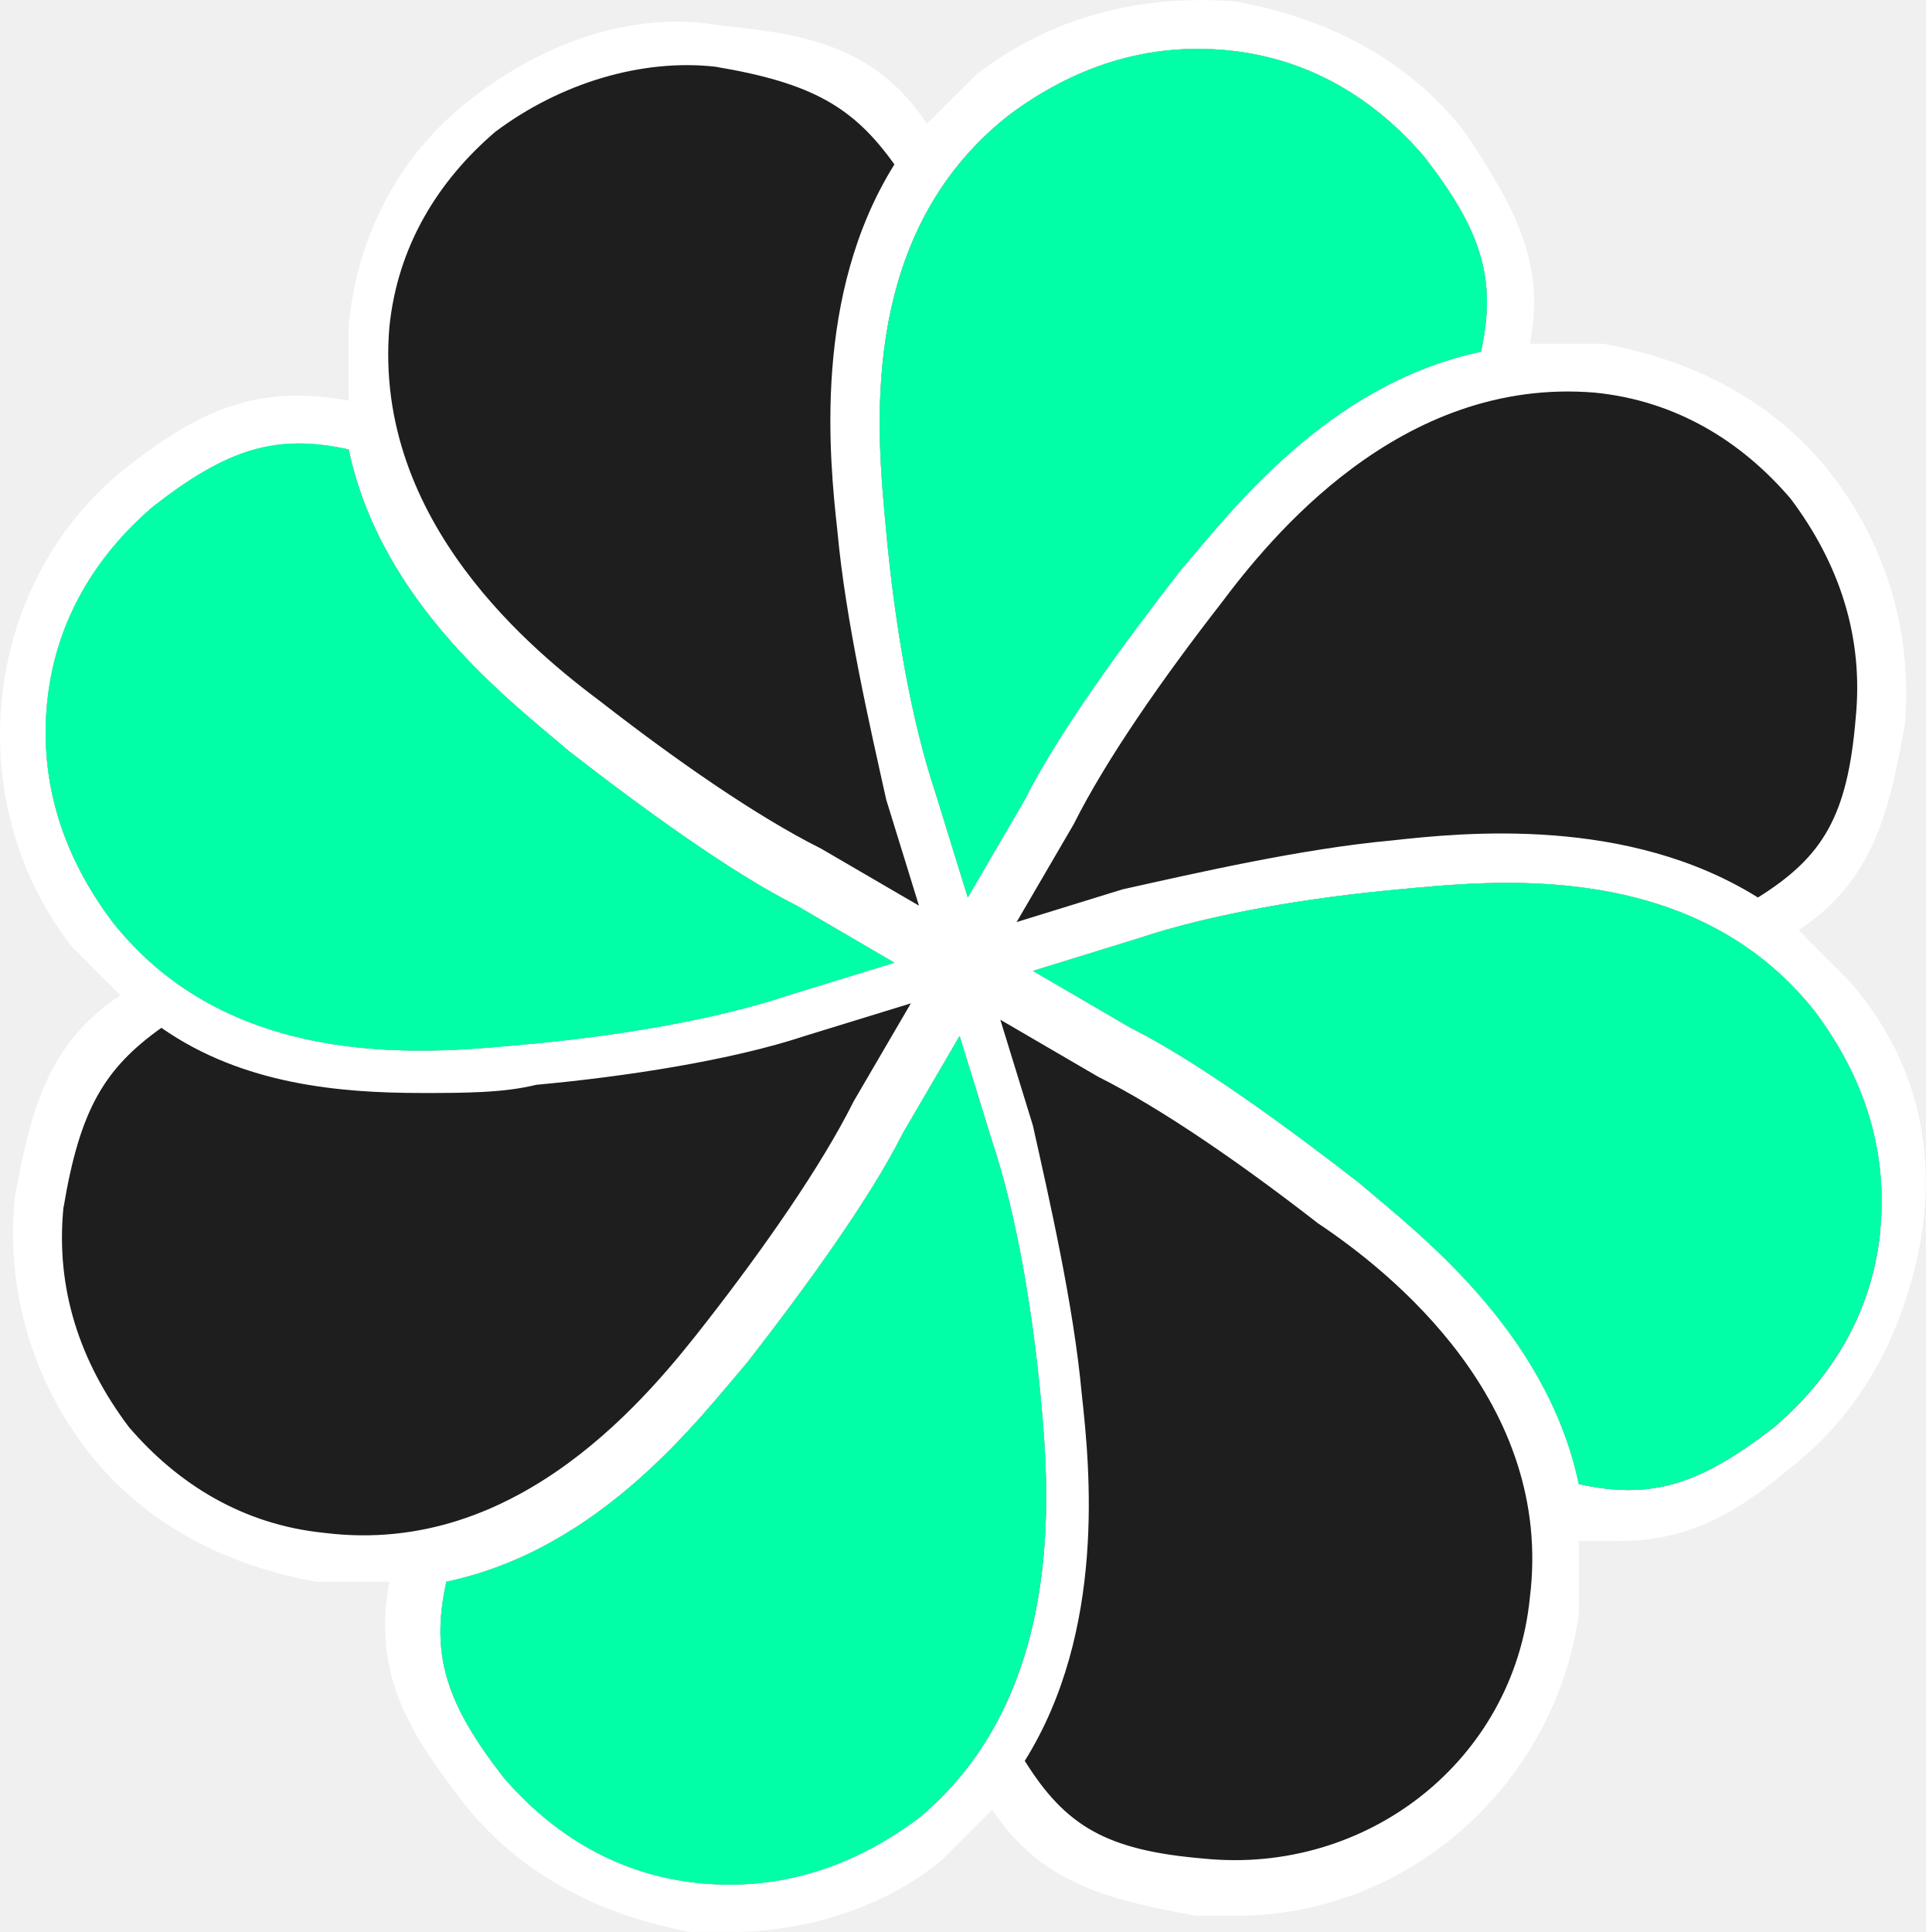
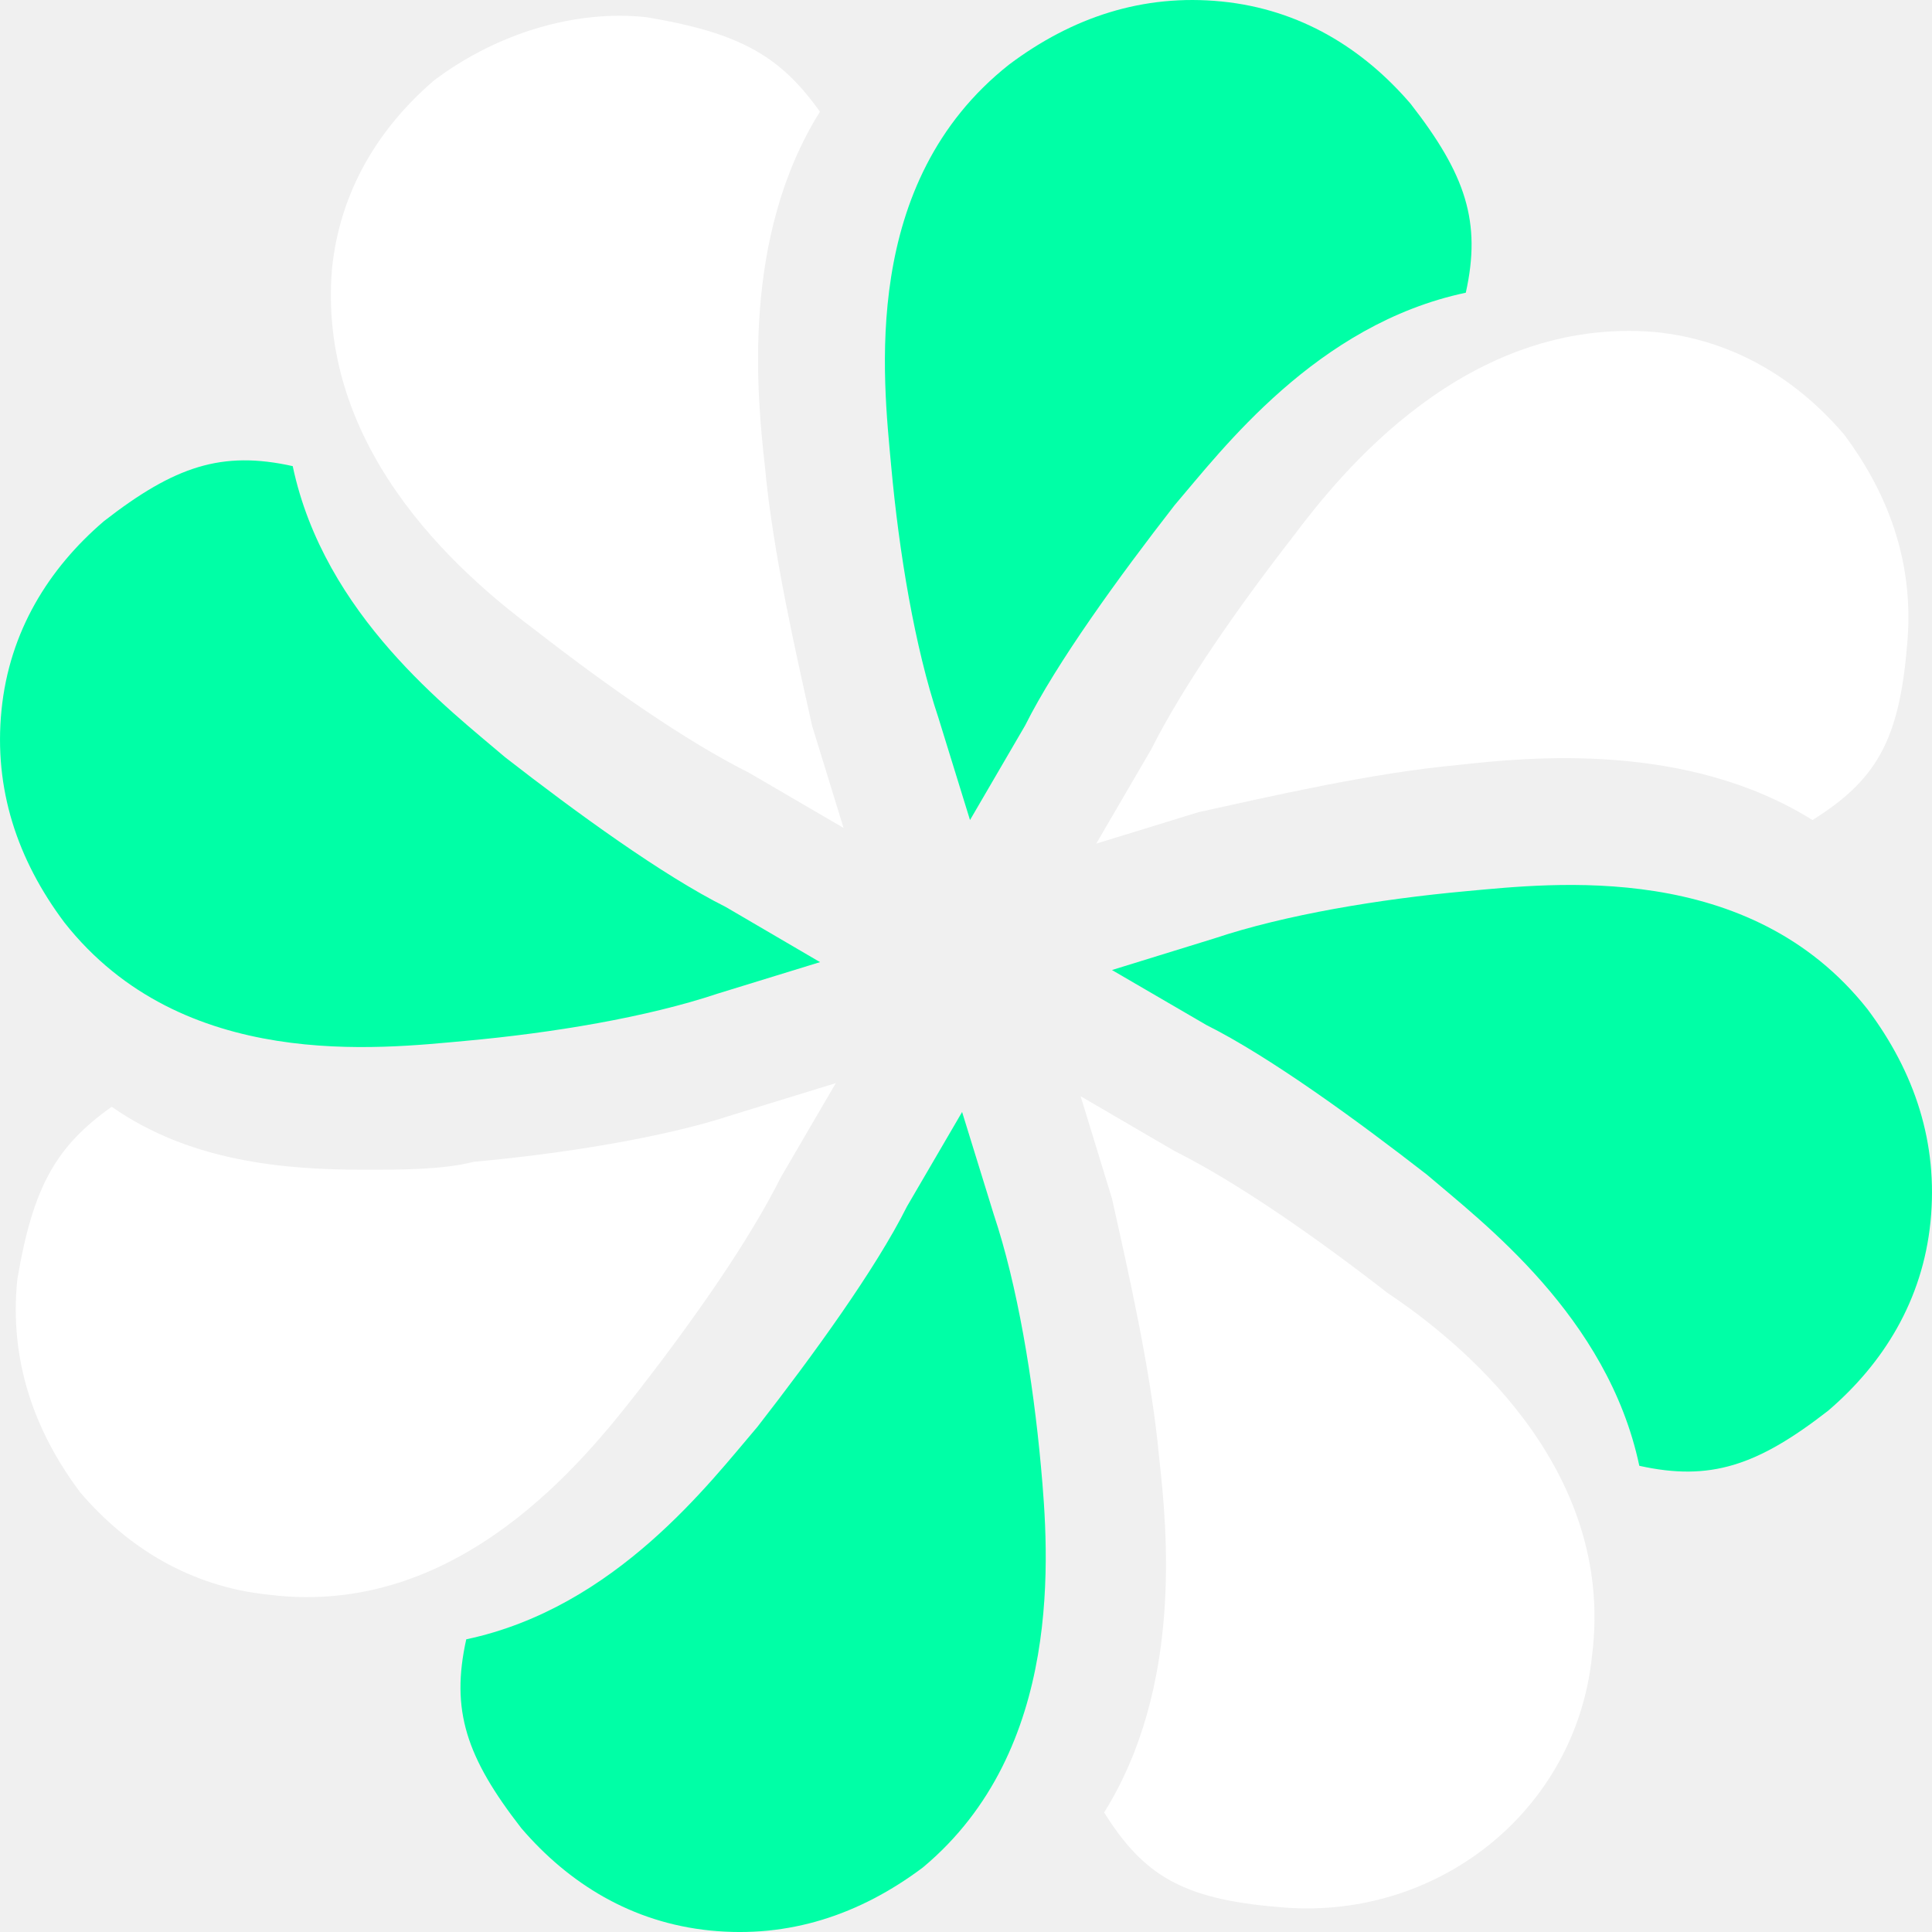
- <svg xmlns="http://www.w3.org/2000/svg" id="bdac101d-059a-49f4-8644-0f3299ad68c1" data-name="Layer 6" viewBox="0 0 706.28 708.66">
+ <svg xmlns="http://www.w3.org/2000/svg" id="b91cc949-7f34-4c64-94d9-341e2043d7b3" data-name="Layer 6" viewBox="0 0 733.42 733.42">
  <defs>
-     <style>.a3f77775-b7fd-4dd7-acf8-ebca3533560f{fill:#1e1e1e;}.f0cde016-0781-4abd-a7fd-41a119441243{fill:#fff;}.e457f0f5-ee8d-4093-a03d-dda14bba58ce{fill:#00ffa6;}</style>
+     <style>.fe30af35-4eb0-4913-8795-fb79a899b53f{fill:#fff;}.add6c345-8b12-4fd4-88b9-11d3aedcce95{fill:#00ffa6;}</style>
  </defs>
-   <path class="a3f77775-b7fd-4dd7-acf8-ebca3533560f" d="M743.69,435.93c-9-9-17.93-17.92-26.89-23.9,29.87-17.93,38.84-35.85,44.81-74.69,6-62.75-38.84-122.5-101.58-128.48H624.18c9-32.86,3-53.78-20.92-83.66-38.84-50.79-113.53-59.75-164.33-17.92-9,9-17.92,17.92-23.9,26.89-17.93-29.88-35.85-38.84-74.69-44.82-68.72-9-125.49,38.84-134.45,101.59v35.85c-32.87-9-50.79-3-80.67,20.91C74.43,286.54,65.46,361.24,107.29,412c9,9,17.93,17.93,26.89,23.9-29.88,17.93-38.84,35.86-44.82,74.7-6,62.74,38.85,122.5,101.59,128.47H226.8c-9,32.87-3,53.78,20.92,83.66,38.84,50.79,113.53,59.75,164.32,17.93,9-9,17.93-17.93,23.91-26.89,17.92,29.87,35.85,38.84,74.69,44.81,62.74,6,122.5-38.84,128.47-101.58V621.17c32.87,9,53.78,3,83.66-20.91C776.55,561.42,785.51,486.72,743.69,435.93ZM441.92,113.25c23.9-17.92,50.79-26.89,80.67-23.9s53.78,17.93,71.71,38.84c20.91,26.89,26.89,44.82,20.91,71.71-56.77,11.95-92.62,59.75-110.55,80.67-20.91,26.89-44.81,59.75-56.76,83.66L427,400.08l-12-38.84c-9-26.89-14.94-62.74-17.93-95.61S385.15,158.07,441.92,113.25ZM113.27,409c-17.93-23.9-26.89-50.79-23.91-80.67s17.93-53.78,38.85-71.7c26.89-20.92,44.81-26.89,71.7-20.92,12,56.77,59.76,92.62,80.67,110.55,26.89,20.91,59.76,44.82,83.66,56.77L400.09,424l-38.84,11.95c-26.89,9-62.74,14.94-95.61,17.93S158.08,465.81,113.27,409ZM409.06,737.7c-23.91,17.92-50.8,26.89-80.67,23.9s-53.78-17.93-71.71-38.84c-20.91-26.89-26.89-44.82-20.91-71.71,56.76-11.95,92.62-59.75,110.54-80.67,20.92-26.89,44.82-59.75,56.77-83.66L424,450.87l12,38.84c9,26.89,14.93,62.75,17.92,95.61S462.84,692.88,409.06,737.7ZM722.77,594.28c-26.89,20.92-44.81,26.89-71.7,20.92-12-56.77-59.76-92.62-80.67-110.55-26.89-20.91-59.76-44.81-83.66-56.77L450.88,427l38.85-12c26.89-9,62.74-14.94,95.6-17.93s107.56-11.95,152.38,44.82c17.93,23.9,26.89,50.79,23.9,80.67S743.69,576.36,722.77,594.28Z" transform="translate(-72.05 -70.87)" />
-   <path class="f0cde016-0781-4abd-a7fd-41a119441243" d="M749.66,430q-9-9-17.93-17.93c26.89-17.93,32.87-41.83,38.85-74.69a130.59,130.59,0,0,0-26.89-92.62c-20.92-26.89-50.8-41.83-83.66-47.81H633.14c6-29.88-6-50.79-23.9-77.68-20.92-26.89-50.8-41.83-83.66-47.8-35.85-3-68.72,6-95.61,26.89L412,116.24c-17.92-26.89-41.83-32.86-74.69-35.85-32.87-6-65.73,6-92.62,26.89s-41.83,50.79-44.82,83.66v26.89c-32.86-6-53.78,3-80.67,23.9C65.46,283.56,56.5,364.23,98.33,418l17.92,17.92c-26.89,17.93-32.86,41.83-38.84,74.7a130.61,130.61,0,0,0,26.89,92.62c20.92,26.89,50.8,41.83,83.66,47.8h26.89c-6,32.87,6,53.78,26.89,80.67s50.79,41.83,83.66,47.81h14.94c26.89,0,56.76-9,77.68-26.89L436,734.71c17.92,26.89,41.82,32.87,74.69,38.84h14.94c62.74,0,116.52-47.8,125.49-110.55V636.11H666c23.91,0,41.83-9,62.75-26.89,26.89-20.91,41.83-50.79,47.8-83.65C782.53,489.71,773.56,456.85,749.66,430Zm12,92.62c-3,29.88-17.92,53.78-38.84,71.7-26.89,20.92-44.81,26.89-71.7,20.92-12-56.77-59.76-92.62-80.67-110.55-26.89-20.91-59.76-44.81-83.66-56.77L450.88,427l38.85-12c26.89-9,62.74-14.94,95.6-17.93s107.56-11.95,152.38,44.82C755.64,465.81,764.6,492.7,761.61,522.58ZM633.14,657c-6,59.75-59.76,101.58-119.51,95.61-35.86-3-50.79-11.95-65.73-35.86,29.87-47.8,23.9-107.56,20.91-134.45-3-32.86-11.95-71.7-17.93-98.59L438.93,444.9l35.86,20.91c23.9,11.95,53.78,32.87,80.67,53.78C582.35,537.52,642.1,585.32,633.14,657ZM328.39,761.6c-29.88-3-53.78-17.93-71.71-38.84-20.91-26.89-26.89-44.82-20.91-71.71,56.76-11.95,92.62-59.75,110.54-80.67,20.92-26.89,44.82-59.75,56.77-83.66L424,450.87l12,38.84c9,26.89,14.93,62.75,17.92,95.61s9,107.56-44.81,152.38C385.15,755.62,358.26,764.59,328.39,761.6Zm-233-248c6-35.85,14.94-50.79,35.85-65.73,29.88,20.92,65.73,23.91,95.61,23.91,14.94,0,29.88,0,41.83-3,32.87-3,71.71-9,98.6-17.93l38.84-11.95-20.92,35.85c-11.95,23.91-32.86,53.78-53.78,80.67S262.66,642.09,191,633.13c-29.88-3-53.78-17.93-71.71-38.85C101.32,570.38,92.35,543.49,95.34,513.61Zm-6-185.24c3-29.87,17.93-53.78,38.85-71.7,26.89-20.92,44.81-26.89,71.7-20.92,12,56.77,59.76,92.62,80.67,110.55,26.89,20.91,59.76,44.82,83.66,56.77L400.09,424l-38.84,11.95c-26.89,9-62.74,14.94-95.61,17.93S158.08,465.81,113.27,409C95.34,385.14,86.38,358.25,89.36,328.37ZM214.85,190.94c3-29.88,17.93-53.78,38.84-71.71,23.9-17.93,53.78-26.89,80.67-23.9,35.85,6,50.79,14.94,65.73,35.85-29.88,47.8-23.9,107.56-20.91,134.45,3,32.87,11.95,71.71,17.92,98.6l12,38.84L373.2,382.15c-23.9-11.95-53.78-32.86-80.67-53.78C268.63,310.45,208.88,262.64,214.85,190.94ZM522.59,89.35c29.88,3,53.78,17.93,71.71,38.84,20.91,26.89,26.89,44.82,20.91,71.71-56.77,11.95-92.62,59.75-110.55,80.67-20.91,26.89-44.81,59.75-56.76,83.66L427,400.08l-12-38.84c-9-26.89-14.94-62.74-17.93-95.61s-12-107.56,44.82-152.38C465.82,95.33,492.71,86.36,522.59,89.35Zm230.06,245c-3,35.85-11.95,50.79-35.85,65.73C669,370.2,609.24,376.18,582.35,379.17c-32.87,3-71.71,11.95-98.6,17.92l-38.84,12,20.91-35.85c11.95-23.9,32.87-53.78,53.78-80.67,17.93-23.9,65.73-83.66,137.44-77.68,29.88,3,53.78,17.92,71.71,38.84C746.67,277.58,755.64,304.47,752.65,334.35Z" transform="translate(-72.05 -70.87)" />
-   <path class="e457f0f5-ee8d-4093-a03d-dda14bba58ce" d="M615.21,199.9c-56.77,11.95-92.62,59.75-110.55,80.67-20.91,26.89-44.81,59.75-56.76,83.66L427,400.08l-12-38.84c-9-26.89-14.94-62.74-17.93-95.61s-12-107.56,44.82-152.38c23.9-17.92,50.79-26.89,80.67-23.9s53.78,17.93,71.71,38.84C615.21,155.08,621.19,173,615.21,199.9Z" transform="translate(-72.05 -70.87)" />
-   <path class="e457f0f5-ee8d-4093-a03d-dda14bba58ce" d="M409.06,737.7c-23.91,17.92-50.8,26.89-80.67,23.9s-53.78-17.93-71.71-38.84c-20.91-26.89-26.89-44.82-20.91-71.71,56.76-11.95,92.62-59.75,110.54-80.67,20.92-26.89,44.82-59.75,56.77-83.66L424,450.87l12,38.84c9,26.89,14.93,62.75,17.92,95.61S462.84,692.88,409.06,737.7Z" transform="translate(-72.05 -70.87)" />
-   <path class="e457f0f5-ee8d-4093-a03d-dda14bba58ce" d="M761.61,522.58c-3,29.88-17.92,53.78-38.84,71.7-26.89,20.92-44.81,26.89-71.7,20.92-12-56.77-59.76-92.62-80.67-110.55-26.89-20.91-59.76-44.81-83.66-56.77L450.88,427l38.85-12c26.89-9,62.74-14.94,95.6-17.93s107.56-11.95,152.38,44.82C755.64,465.81,764.6,492.7,761.61,522.58Z" transform="translate(-72.05 -70.87)" />
-   <path class="e457f0f5-ee8d-4093-a03d-dda14bba58ce" d="M400.09,424l-38.84,11.95c-26.89,9-62.74,14.94-95.61,17.93S158.08,465.81,113.27,409c-17.93-23.9-26.89-50.79-23.91-80.67s17.93-53.78,38.85-71.7c26.89-20.92,44.81-26.89,71.7-20.92,12,56.77,59.76,92.62,80.67,110.55,26.89,20.91,59.76,44.82,83.66,56.77Z" transform="translate(-72.05 -70.87)" />
+   <path class="fe30af35-4eb0-4913-8795-fb79a899b53f" d="M782.67,304.33c-3,35.85-11.95,50.79-35.85,65.73-47.81-29.88-107.56-23.9-134.45-20.91-32.87,3-71.71,12-98.6,17.92L474.93,379l20.91-35.85c12-23.9,32.87-53.78,53.78-80.67,17.93-23.9,65.73-83.66,137.44-77.68,29.88,3,53.78,17.92,71.71,38.84C776.69,247.56,785.66,274.45,782.67,304.33Z" transform="translate(-58.77 -58.76)" />
+   <path class="fe30af35-4eb0-4913-8795-fb79a899b53f" d="M663.16,687.05c-6,59.75-59.76,101.58-119.51,95.61-35.86-3-50.79-11.95-65.73-35.86,29.87-47.8,23.9-107.56,20.91-134.45-3-32.86-11.95-71.7-17.93-98.59L469,474.92l35.86,20.91c23.9,11.95,53.78,32.87,80.67,53.78C612.37,567.54,672.12,615.34,663.16,687.05Z" transform="translate(-58.77 -58.76)" />
+   <path class="fe30af35-4eb0-4913-8795-fb79a899b53f" d="M376.05,469.94l-20.92,35.85c-11.95,23.91-32.86,53.78-53.78,80.67s-68.71,86.65-140.42,77.69c-29.88-3-53.78-17.93-71.71-38.85-17.92-23.9-26.89-50.79-23.9-80.67,6-35.85,14.94-50.79,35.85-65.73,29.88,20.92,65.73,23.91,95.61,23.91,14.94,0,29.88,0,41.83-3,32.87-3,71.71-9,98.6-17.93Z" transform="translate(-58.77 -58.76)" />
+   <path class="fe30af35-4eb0-4913-8795-fb79a899b53f" d="M379,373.05l-35.86-20.92c-23.9-11.95-53.78-32.86-80.67-53.78-23.9-17.92-83.65-65.73-77.68-137.43,3-29.88,17.93-53.78,38.84-71.71,23.9-17.93,53.78-26.89,80.67-23.9,35.85,6,50.79,14.94,65.73,35.85-29.88,47.8-23.9,107.56-20.91,134.45,3,32.87,11.95,71.71,17.92,98.6Z" transform="translate(-58.77 -58.76)" />
+   <path class="add6c345-8b12-4fd4-88b9-11d3aedcce95" d="M615.21,169.88c-56.77,12-92.62,59.75-110.55,80.67-20.91,26.89-44.81,59.75-56.76,83.66L427,370.06l-12-38.84c-9-26.89-14.94-62.74-17.93-95.61s-12-107.56,44.82-152.38c23.9-17.92,50.79-26.89,80.67-23.9s53.78,17.93,71.71,38.84C615.21,125.06,621.19,143,615.21,169.88Z" transform="translate(-58.77 -58.76)" />
+   <path class="add6c345-8b12-4fd4-88b9-11d3aedcce95" d="M409.06,767.72c-23.91,17.92-50.8,26.89-80.67,23.9s-53.78-17.93-71.71-38.84c-20.91-26.89-26.89-44.82-20.91-71.71,56.76-12,92.62-59.75,110.54-80.67,20.92-26.89,44.82-59.75,56.77-83.66L424,480.89l12,38.84c9,26.89,14.93,62.75,17.92,95.61S462.84,722.9,409.06,767.72Z" transform="translate(-58.77 -58.76)" />
+   <path class="add6c345-8b12-4fd4-88b9-11d3aedcce95" d="M791.62,522.58c-3,29.88-17.92,53.78-38.84,71.7-26.89,20.92-44.81,26.89-71.7,20.92-12-56.77-59.76-92.62-80.67-110.55-26.89-20.91-59.76-44.81-83.66-56.77L480.89,427l38.85-12c26.89-9,62.74-14.94,95.6-17.93s107.56-11.95,152.38,44.82C785.65,465.81,794.61,492.7,791.62,522.58Z" transform="translate(-58.77 -58.76)" />
+   <path class="add6c345-8b12-4fd4-88b9-11d3aedcce95" d="M370.07,424l-38.84,11.95c-26.89,9-62.74,14.94-95.61,17.93S128.06,465.81,83.25,409c-17.93-23.9-26.89-50.79-23.91-80.67s17.93-53.78,38.85-71.7c26.89-20.92,44.81-26.89,71.7-20.92,12,56.77,59.76,92.62,80.67,110.55,26.89,20.91,59.76,44.82,83.66,56.77Z" transform="translate(-58.77 -58.76)" />
</svg>
